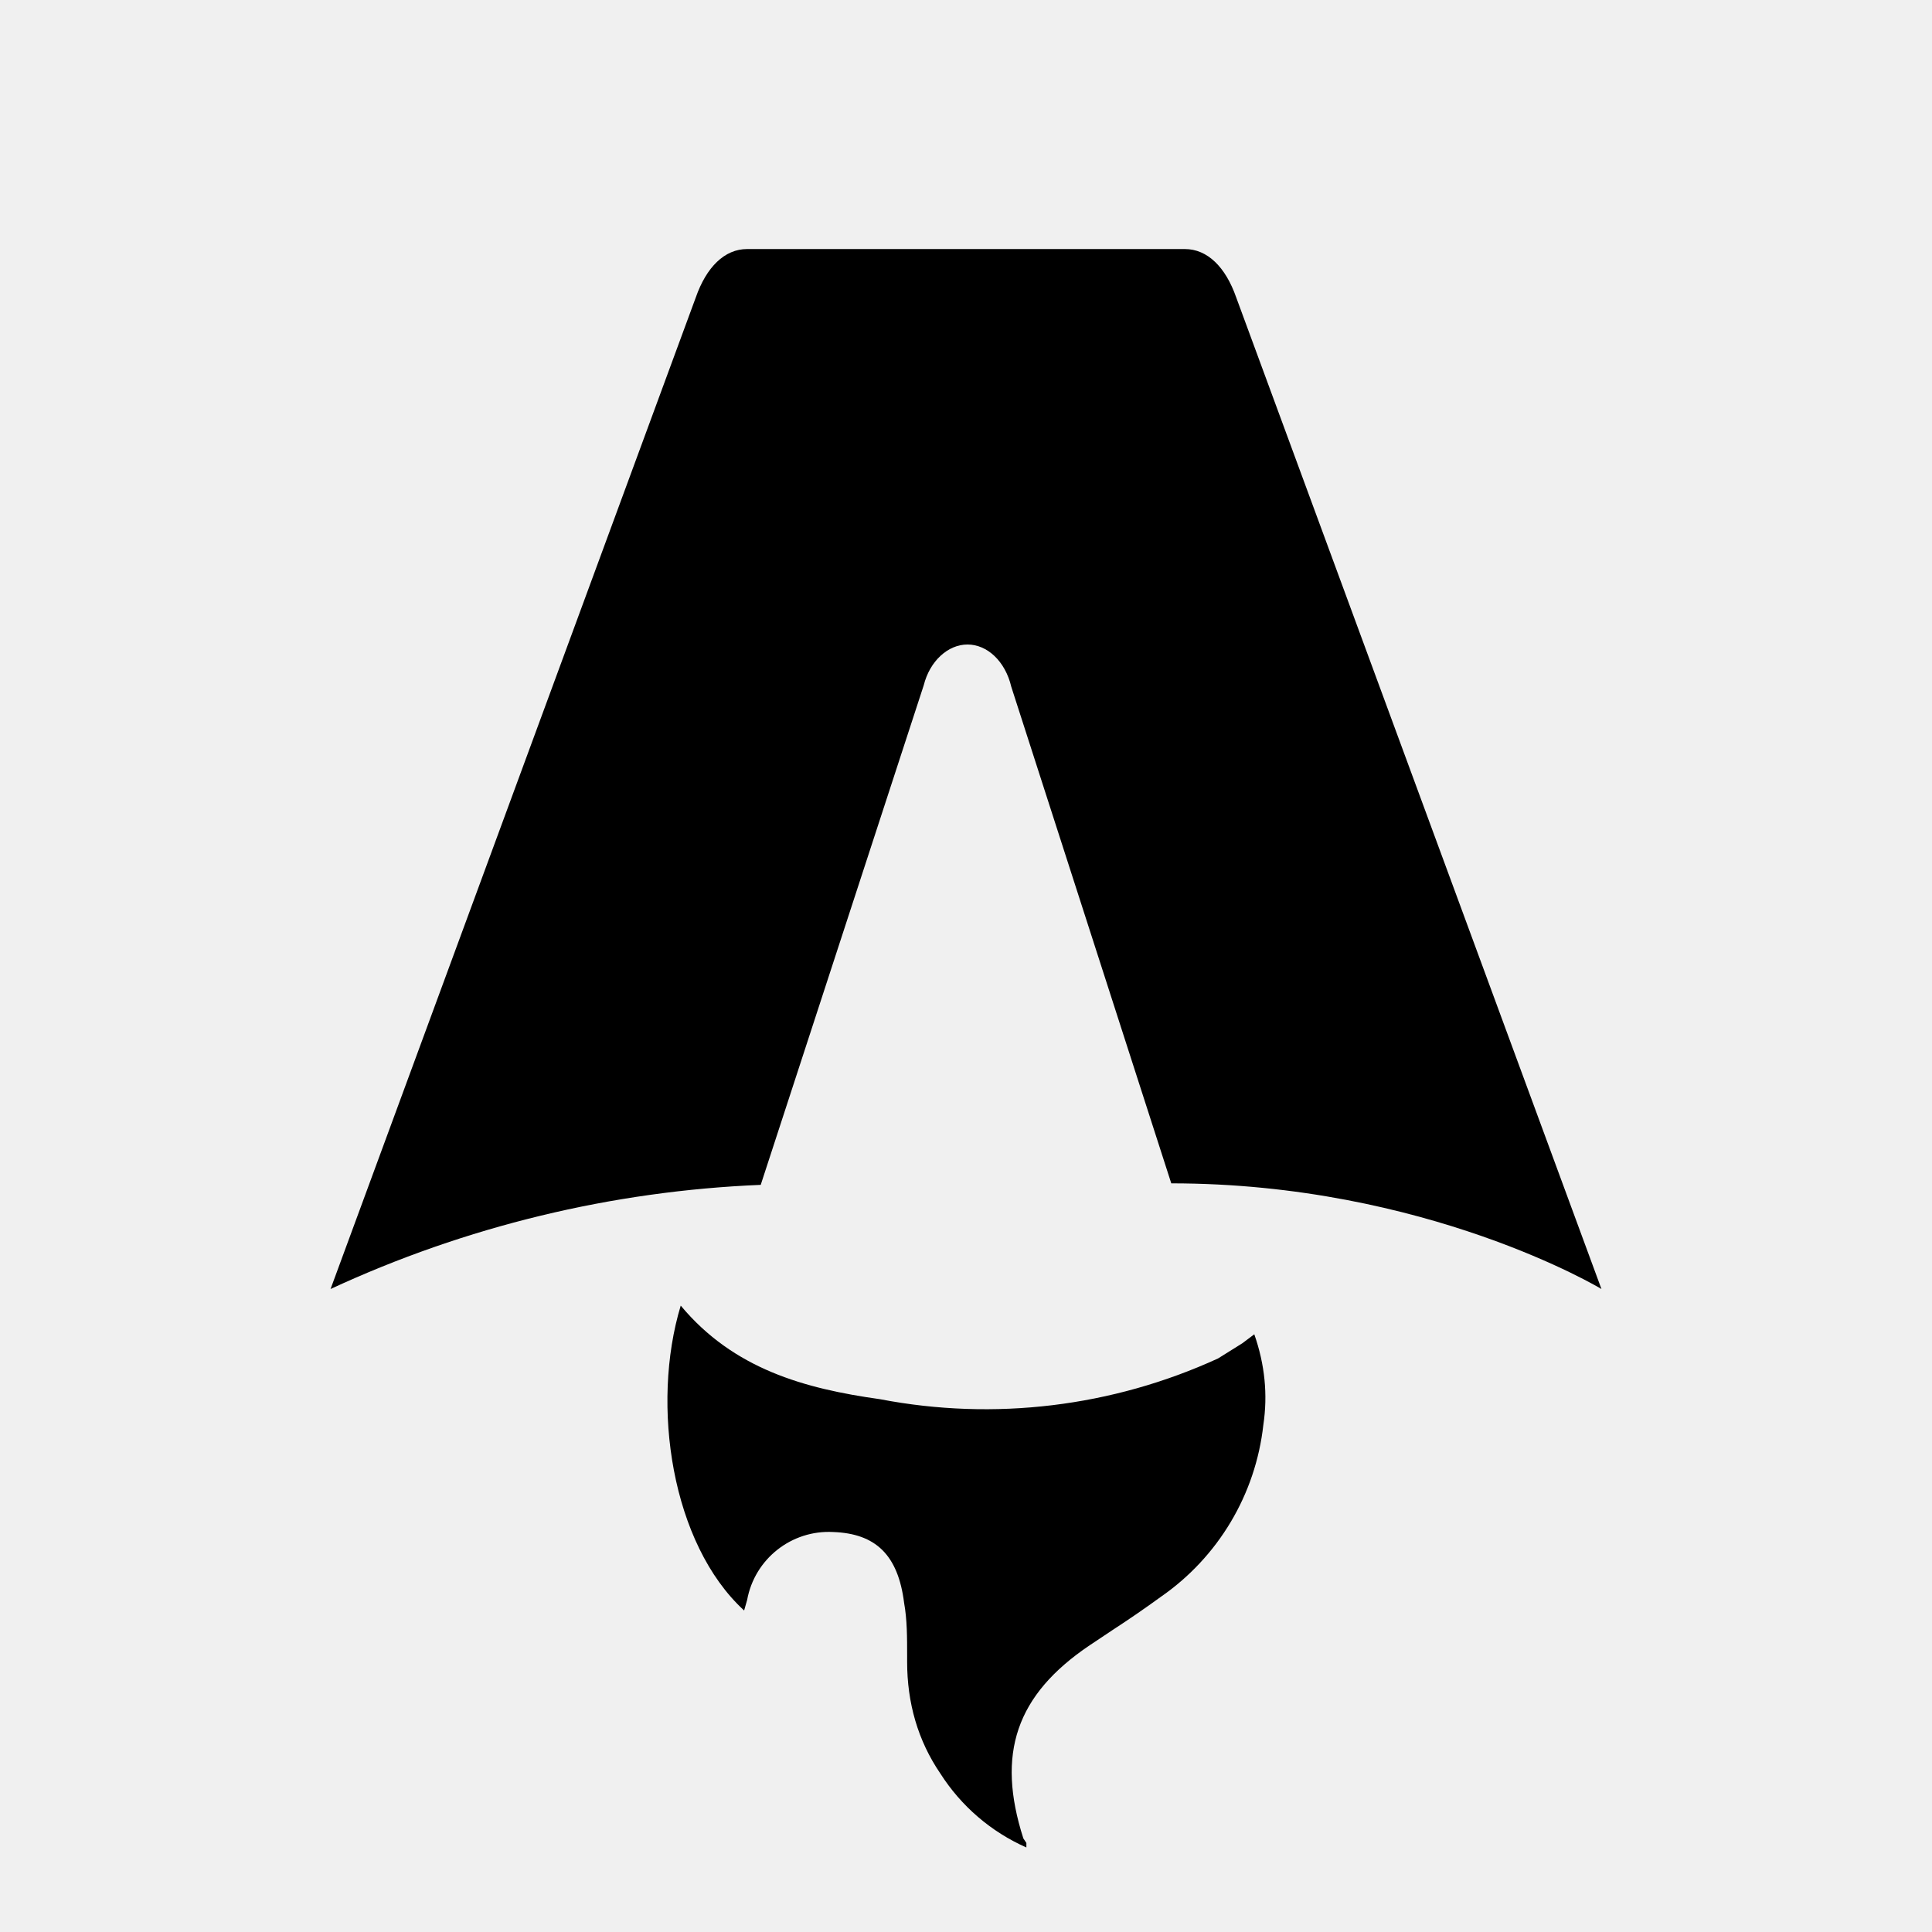
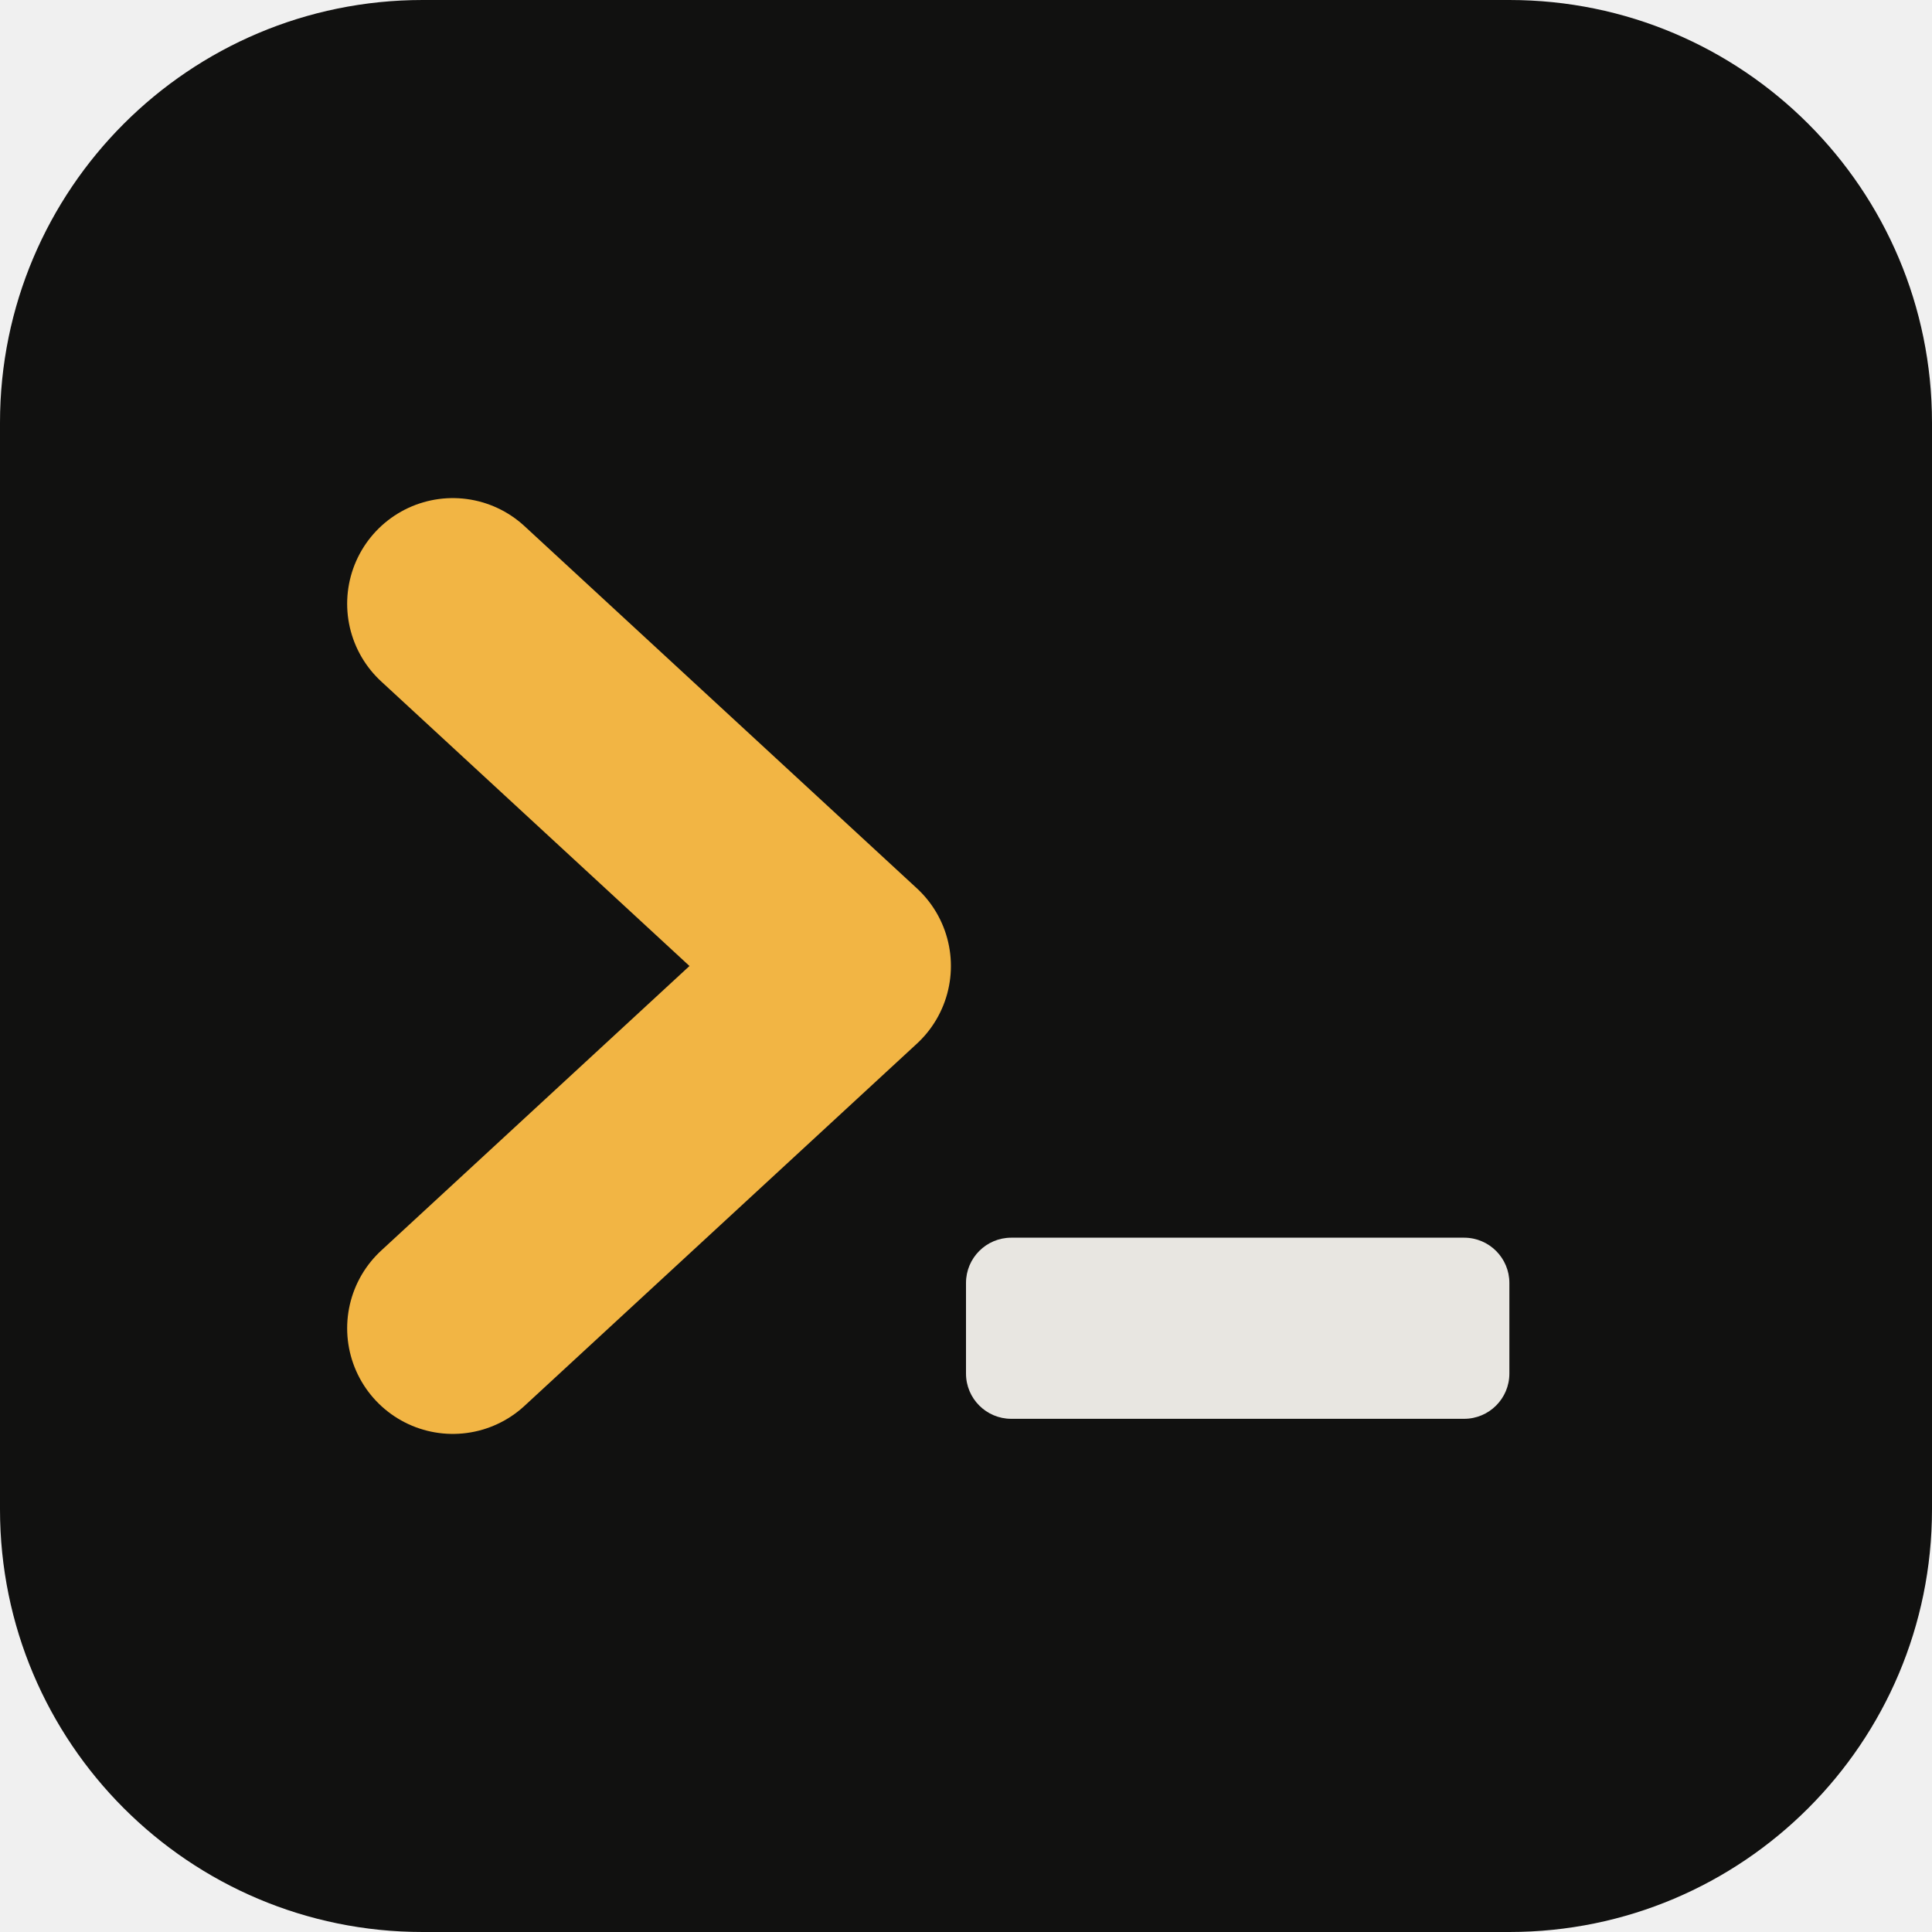
- <svg xmlns="http://www.w3.org/2000/svg" fill="none" viewBox="0 0 128 128">
-   <path d="M50.4 78.5a75.1 75.1 0 0 0-28.5 6.9l24.2-65.7c.7-2 1.9-3.2 3.4-3.2h29c1.5 0 2.7 1.2 3.4 3.2l24.2 65.7s-11.6-7-28.5-7L67 45.5c-.4-1.7-1.6-2.8-2.9-2.8-1.3 0-2.5 1.1-2.9 2.7L50.4 78.5Zm-1.1 28.2Zm-4.2-20.2c-2 6.6-.6 15.8 4.2 20.2a17.5 17.5 0 0 1 .2-.7 5.5 5.5 0 0 1 5.7-4.5c2.8.1 4.3 1.5 4.7 4.7.2 1.1.2 2.3.2 3.5v.4c0 2.7.7 5.2 2.2 7.4a13 13 0 0 0 5.7 4.9v-.3l-.2-.3c-1.8-5.6-.5-9.5 4.4-12.8l1.5-1a73 73 0 0 0 3.2-2.2 16 16 0 0 0 6.8-11.4c.3-2 .1-4-.6-6l-.8.6-1.6 1a37 37 0 0 1-22.4 2.7c-5-.7-9.7-2-13.2-6.2Z" />
-   <style>
-         path { fill: #000; }
-         @media (prefers-color-scheme: dark) {
-             path { fill: #FFF; }
-         }
-     </style>
+ <svg xmlns="http://www.w3.org/2000/svg" viewBox="0 0 64 64">
+   <rect width="64" height="64" rx="14" fill="#111110" />
+   <path d="m15 20 13 12-13 12" fill="none" stroke="#F2B544" stroke-width="7" stroke-linecap="round" stroke-linejoin="round" />
+   <rect x="32" y="41" width="18" height="6" rx="1.5" fill="#E8E6E1" />
</svg>
